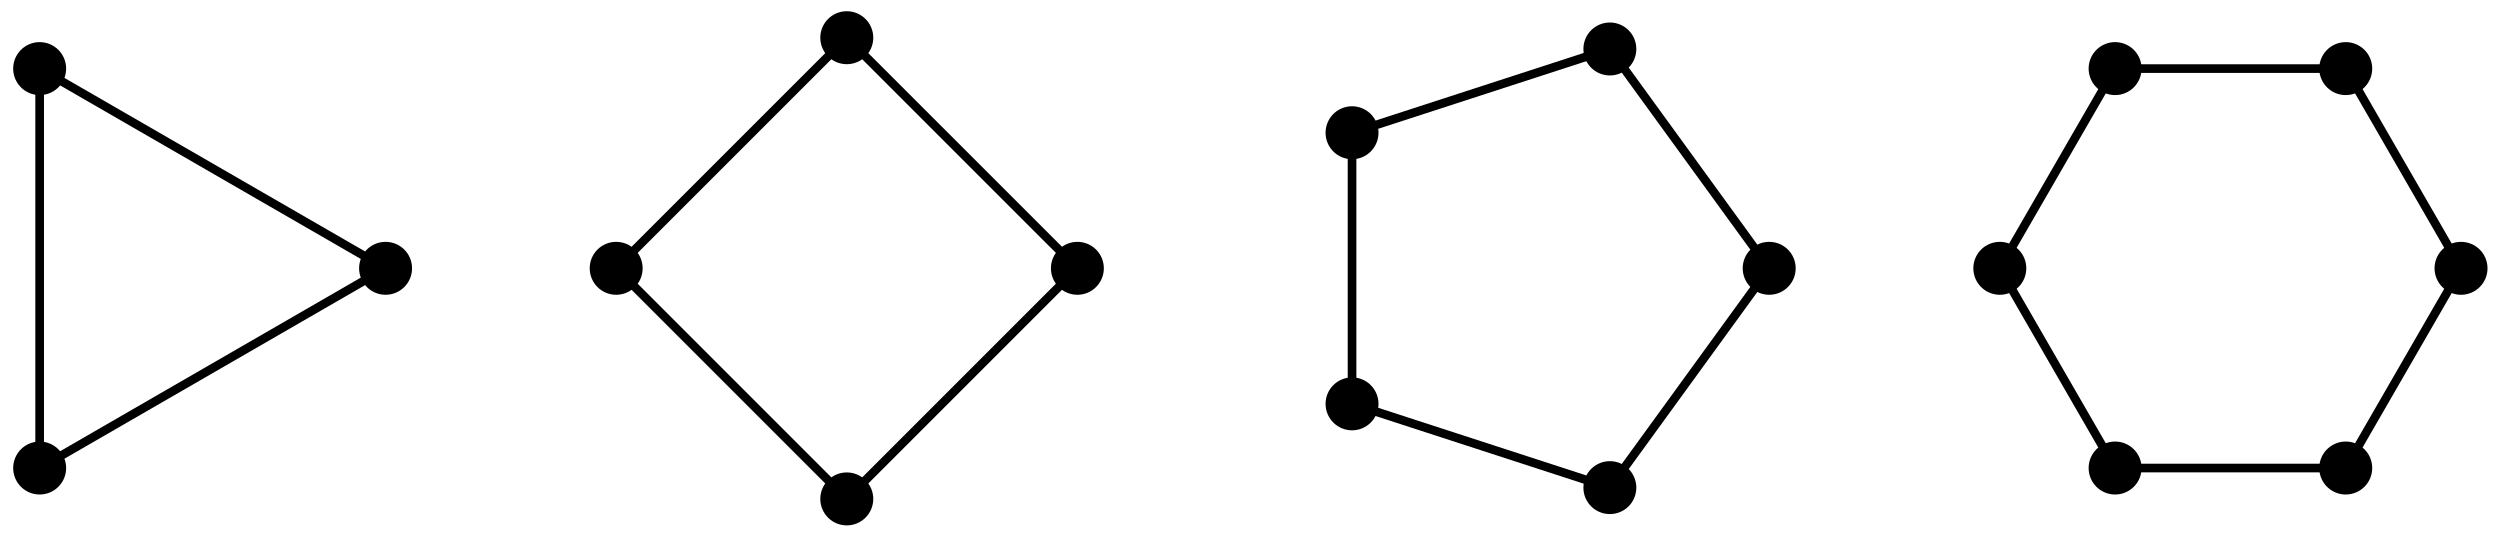
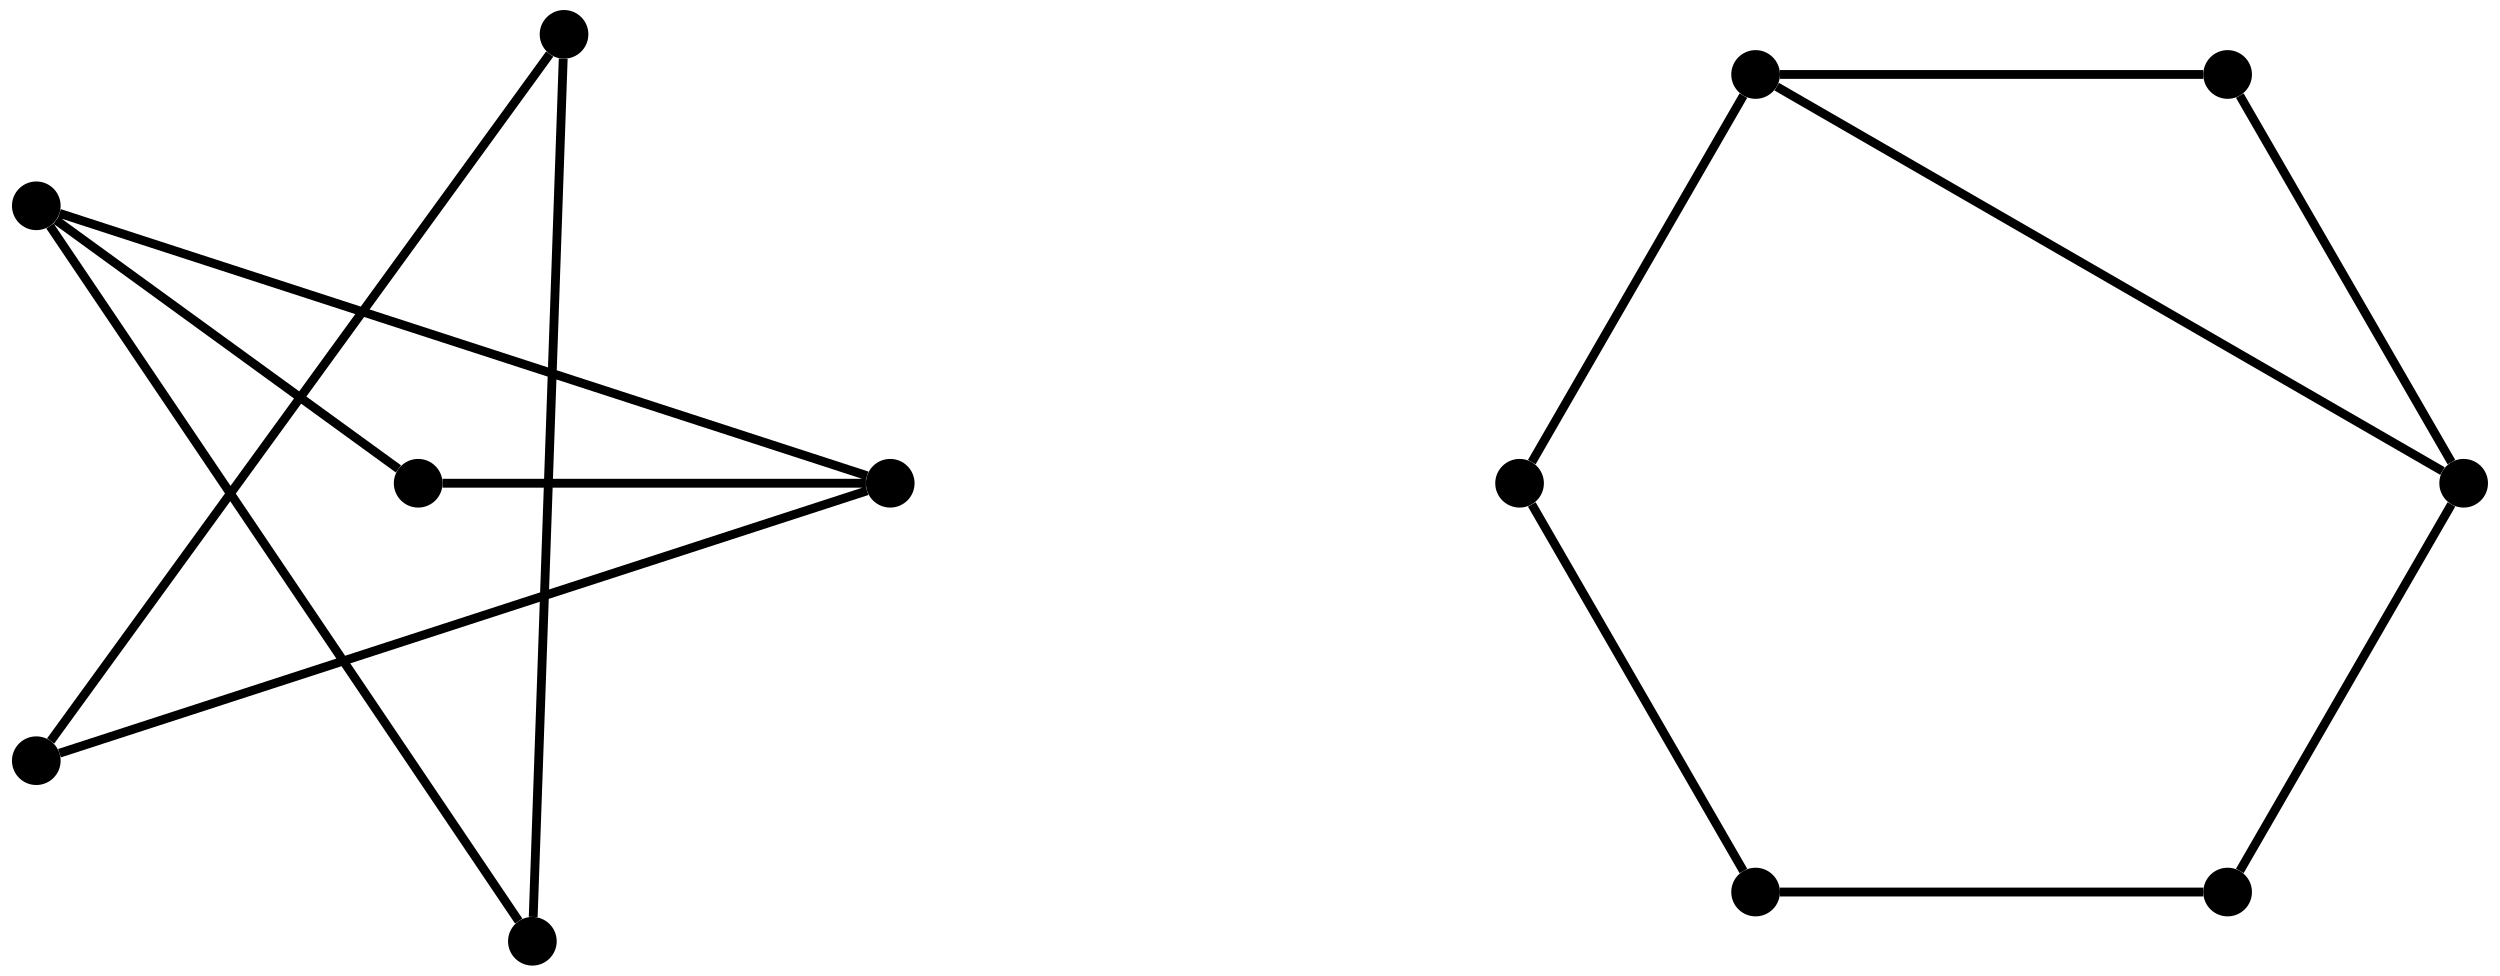
- <svg xmlns="http://www.w3.org/2000/svg" width="230.48pt" height="49.491pt" viewBox="0 0 230.48 49.491" version="1.1">
+ <svg xmlns="http://www.w3.org/2000/svg" width="225.2pt" height="87.868pt" viewBox="0 0 225.2 87.868" version="1.1">
  <defs>
    <clipPath id="clip1">
-       <path d="M 0 13 L 47 13 L 47 49.492 L 0 49.492 Z M 0 13 " />
+       <path d="M 40 77 L 56 77 L 56 87.867 L 40 87.867 Z M 40 77 " />
    </clipPath>
    <clipPath id="clip2">
-       <path d="M 0 35 L 12 35 L 12 49.492 L 0 49.492 Z M 0 35 " />
+       <path d="M 0 0 L 90 0 L 90 87.867 L 0 87.867 Z M 0 0 " />
    </clipPath>
    <clipPath id="clip3">
-       <path d="M 45 13 L 90 13 L 90 49.492 L 45 49.492 Z M 45 13 " />
+       <path d="M 193 72 L 209 72 L 209 87.867 L 193 87.867 Z M 193 72 " />
    </clipPath>
    <clipPath id="clip4">
-       <path d="M 66 13 L 111 13 L 111 49.492 L 66 49.492 Z M 66 13 " />
+       <path d="M 214 35 L 225.199 35 L 225.199 52 L 214 52 Z M 214 35 " />
    </clipPath>
    <clipPath id="clip5">
-       <path d="M 70 38 L 86 38 L 86 49.492 L 70 49.492 Z M 70 38 " />
+       <path d="M 150 72 L 166 72 L 166 87.867 L 150 87.867 Z M 150 72 " />
    </clipPath>
    <clipPath id="clip6">
-       <path d="M 113 25 L 160 25 L 160 49.492 L 113 49.492 Z M 113 25 " />
-     </clipPath>
-     <clipPath id="clip7">
-       <path d="M 137 13 L 175 13 L 175 49.492 L 137 49.492 Z M 137 13 " />
-     </clipPath>
-     <clipPath id="clip8">
-       <path d="M 140 37 L 157 37 L 157 49.492 L 140 49.492 Z M 140 37 " />
-     </clipPath>
-     <clipPath id="clip9">
-       <path d="M 204 0 L 230.48 0 L 230.48 37 L 204 37 Z M 204 0 " />
-     </clipPath>
-     <clipPath id="clip10">
-       <path d="M 219 16 L 230.48 16 L 230.48 33 L 219 33 Z M 219 16 " />
-     </clipPath>
-     <clipPath id="clip11">
-       <path d="M 173 13 L 207 13 L 207 49.492 L 173 49.492 Z M 173 13 " />
-     </clipPath>
-     <clipPath id="clip12">
-       <path d="M 187 35 L 203 35 L 203 49.492 L 187 49.492 Z M 187 35 " />
-     </clipPath>
-     <clipPath id="clip13">
-       <path d="M 204 13 L 230.48 13 L 230.48 49.492 L 204 49.492 Z M 204 13 " />
-     </clipPath>
-     <clipPath id="clip14">
-       <path d="M 208 35 L 225 35 L 225 49.492 L 208 49.492 Z M 208 35 " />
+       <path d="M 126 0 L 225.199 0 L 225.199 87.867 L 126 87.867 Z M 126 0 " />
    </clipPath>
  </defs>
  <g id="surface1">
-     <path style="fill:none;stroke-width:0.797;stroke-linecap:butt;stroke-linejoin:miter;stroke:rgb(0%,0%,0%);stroke-opacity:1;stroke-miterlimit:10;" d="M 21.261 0.002 L -10.63 18.412 " transform="matrix(1,0,0,-1,14.286,24.73589)" />
-     <path style="fill-rule:nonzero;fill:rgb(0%,0%,0%);fill-opacity:1;stroke-width:0.399;stroke-linecap:butt;stroke-linejoin:miter;stroke:rgb(0%,0%,0%);stroke-opacity:1;stroke-miterlimit:10;" d="M 23.503 0.002 C 23.503 1.24 22.499 2.24 21.261 2.24 C 20.023 2.24 19.019 1.24 19.019 0.002 C 19.019 -1.237 20.023 -2.241 21.261 -2.241 C 22.499 -2.241 23.503 -1.237 23.503 0.002 Z M 23.503 0.002 " transform="matrix(1,0,0,-1,14.286,24.73589)" />
-     <path style="fill:none;stroke-width:0.797;stroke-linecap:butt;stroke-linejoin:miter;stroke:rgb(0%,0%,0%);stroke-opacity:1;stroke-miterlimit:10;" d="M -10.63 18.412 L -10.63 -18.413 " transform="matrix(1,0,0,-1,14.286,24.73589)" />
-     <path style="fill-rule:nonzero;fill:rgb(0%,0%,0%);fill-opacity:1;stroke-width:0.399;stroke-linecap:butt;stroke-linejoin:miter;stroke:rgb(0%,0%,0%);stroke-opacity:1;stroke-miterlimit:10;" d="M -8.388 18.412 C -8.388 19.65 -9.391 20.654 -10.63 20.654 C -11.868 20.654 -12.872 19.65 -12.872 18.412 C -12.872 17.173 -11.868 16.169 -10.63 16.169 C -9.391 16.169 -8.388 17.173 -8.388 18.412 Z M -8.388 18.412 " transform="matrix(1,0,0,-1,14.286,24.73589)" />
+     <path style="fill-rule:nonzero;fill:rgb(0%,0%,0%);fill-opacity:1;stroke-width:0.399;stroke-linecap:butt;stroke-linejoin:miter;stroke:rgb(0%,0%,0%);stroke-opacity:1;stroke-miterlimit:10;" d="M -32.408 -24.991 C -32.408 -23.893 -33.299 -22.999 -34.4 -22.999 C -35.502 -22.999 -36.393 -23.893 -36.393 -24.991 C -36.393 -26.093 -35.502 -26.983 -34.4 -26.983 C -33.299 -26.983 -32.408 -26.093 -32.408 -24.991 Z M -32.408 -24.991 " transform="matrix(1,0,0,-1,37.67,43.5325)" />
+     <path style=" stroke:none;fill-rule:nonzero;fill:rgb(0%,0%,0%);fill-opacity:1;" d="M 49.949 84.789 C 49.949 83.691 49.055 82.797 47.957 82.797 C 46.855 82.797 45.965 83.691 45.965 84.789 C 45.965 85.891 46.855 86.781 47.957 86.781 C 49.055 86.781 49.949 85.891 49.949 84.789 Z M 49.949 84.789 " />
    <g clip-path="url(#clip1)" clip-rule="nonzero">
-       <path style="fill:none;stroke-width:0.797;stroke-linecap:butt;stroke-linejoin:miter;stroke:rgb(0%,0%,0%);stroke-opacity:1;stroke-miterlimit:10;" d="M -10.63 -18.413 L 21.261 0.002 " transform="matrix(1,0,0,-1,14.286,24.73589)" />
+       <path style="fill:none;stroke-width:0.399;stroke-linecap:butt;stroke-linejoin:miter;stroke:rgb(0%,0%,0%);stroke-opacity:1;stroke-miterlimit:10;" d="M 12.279 -41.257 C 12.279 -40.159 11.385 -39.264 10.287 -39.264 C 9.185 -39.264 8.295 -40.159 8.295 -41.257 C 8.295 -42.358 9.185 -43.249 10.287 -43.249 C 11.385 -43.249 12.279 -42.358 12.279 -41.257 Z M 12.279 -41.257 " transform="matrix(1,0,0,-1,37.67,43.5325)" />
    </g>
-     <path style=" stroke:none;fill-rule:nonzero;fill:rgb(0%,0%,0%);fill-opacity:1;" d="M 5.898 43.148 C 5.898 41.91 4.895 40.906 3.656 40.906 C 2.418 40.906 1.414 41.91 1.414 43.148 C 1.414 44.387 2.418 45.391 3.656 45.391 C 4.895 45.391 5.898 44.387 5.898 43.148 Z M 5.898 43.148 " />
+     <path style="fill-rule:nonzero;fill:rgb(0%,0%,0%);fill-opacity:1;stroke-width:0.399;stroke-linecap:butt;stroke-linejoin:miter;stroke:rgb(0%,0%,0%);stroke-opacity:1;stroke-miterlimit:10;" d="M 1.994 0.001 C 1.994 1.099 1.1 1.993 0.002 1.993 C -1.1 1.993 -1.994 1.099 -1.994 0.001 C -1.994 -1.1 -1.1 -1.991 0.002 -1.991 C 1.1 -1.991 1.994 -1.1 1.994 0.001 Z M 1.994 0.001 " transform="matrix(1,0,0,-1,37.67,43.5325)" />
+     <path style="fill-rule:nonzero;fill:rgb(0%,0%,0%);fill-opacity:1;stroke-width:0.399;stroke-linecap:butt;stroke-linejoin:miter;stroke:rgb(0%,0%,0%);stroke-opacity:1;stroke-miterlimit:10;" d="M 44.514 0.001 C 44.514 1.099 43.619 1.993 42.521 1.993 C 41.42 1.993 40.529 1.099 40.529 0.001 C 40.529 -1.1 41.42 -1.991 42.521 -1.991 C 43.619 -1.991 44.514 -1.1 44.514 0.001 Z M 44.514 0.001 " transform="matrix(1,0,0,-1,37.67,43.5325)" />
+     <path style="fill-rule:nonzero;fill:rgb(0%,0%,0%);fill-opacity:1;stroke-width:0.399;stroke-linecap:butt;stroke-linejoin:miter;stroke:rgb(0%,0%,0%);stroke-opacity:1;stroke-miterlimit:10;" d="M 15.131 40.439 C 15.131 41.54 14.24 42.431 13.139 42.431 C 12.041 42.431 11.146 41.54 11.146 40.439 C 11.146 39.337 12.041 38.447 13.139 38.447 C 14.24 38.447 15.131 39.337 15.131 40.439 Z M 15.131 40.439 " transform="matrix(1,0,0,-1,37.67,43.5325)" />
+     <path style="fill-rule:nonzero;fill:rgb(0%,0%,0%);fill-opacity:1;stroke-width:0.399;stroke-linecap:butt;stroke-linejoin:miter;stroke:rgb(0%,0%,0%);stroke-opacity:1;stroke-miterlimit:10;" d="M -32.408 24.993 C -32.408 26.091 -33.299 26.986 -34.4 26.986 C -35.502 26.986 -36.393 26.091 -36.393 24.993 C -36.393 23.892 -35.502 23.001 -34.4 23.001 C -33.299 23.001 -32.408 23.892 -32.408 24.993 Z M -32.408 24.993 " transform="matrix(1,0,0,-1,37.67,43.5325)" />
    <g clip-path="url(#clip2)" clip-rule="nonzero">
-       <path style="fill:none;stroke-width:0.399;stroke-linecap:butt;stroke-linejoin:miter;stroke:rgb(0%,0%,0%);stroke-opacity:1;stroke-miterlimit:10;" d="M -8.388 -18.413 C -8.388 -17.174 -9.391 -16.17 -10.63 -16.17 C -11.868 -16.17 -12.872 -17.174 -12.872 -18.413 C -12.872 -19.651 -11.868 -20.655 -10.63 -20.655 C -9.391 -20.655 -8.388 -19.651 -8.388 -18.413 Z M -8.388 -18.413 " transform="matrix(1,0,0,-1,14.286,24.73589)" />
+       <path style="fill:none;stroke-width:0.797;stroke-linecap:butt;stroke-linejoin:miter;stroke:rgb(0%,0%,0%);stroke-opacity:1;stroke-miterlimit:10;" d="M -32.619 23.7 L -1.779 1.294 M 2.193 0.001 L 40.33 0.001 M 40.432 -0.678 L -32.311 -24.315 M -33.108 -23.214 L 11.846 38.661 M 13.064 38.247 L 10.361 -39.065 M 9.057 -39.436 L -33.17 23.173 M -32.311 24.314 L 40.432 0.677 " transform="matrix(1,0,0,-1,37.67,43.5325)" />
    </g>
-     <path style="fill:none;stroke-width:0.797;stroke-linecap:butt;stroke-linejoin:miter;stroke:rgb(0%,0%,0%);stroke-opacity:1;stroke-miterlimit:10;" d="M 85.042 0.002 L 63.78 21.259 " transform="matrix(1,0,0,-1,14.286,24.73589)" />
-     <path style="fill-rule:nonzero;fill:rgb(0%,0%,0%);fill-opacity:1;stroke-width:0.399;stroke-linecap:butt;stroke-linejoin:miter;stroke:rgb(0%,0%,0%);stroke-opacity:1;stroke-miterlimit:10;" d="M 87.28 0.002 C 87.28 1.24 86.276 2.24 85.042 2.24 C 83.804 2.24 82.8 1.24 82.8 0.002 C 82.8 -1.237 83.804 -2.241 85.042 -2.241 C 86.276 -2.241 87.28 -1.237 87.28 0.002 Z M 87.28 0.002 " transform="matrix(1,0,0,-1,14.286,24.73589)" />
-     <path style="fill:none;stroke-width:0.797;stroke-linecap:butt;stroke-linejoin:miter;stroke:rgb(0%,0%,0%);stroke-opacity:1;stroke-miterlimit:10;" d="M 63.78 21.259 L 42.519 0.002 " transform="matrix(1,0,0,-1,14.286,24.73589)" />
-     <path style="fill-rule:nonzero;fill:rgb(0%,0%,0%);fill-opacity:1;stroke-width:0.399;stroke-linecap:butt;stroke-linejoin:miter;stroke:rgb(0%,0%,0%);stroke-opacity:1;stroke-miterlimit:10;" d="M 66.023 21.259 C 66.023 22.498 65.019 23.502 63.78 23.502 C 62.542 23.502 61.538 22.498 61.538 21.259 C 61.538 20.021 62.542 19.017 63.78 19.017 C 65.019 19.017 66.023 20.021 66.023 21.259 Z M 66.023 21.259 " transform="matrix(1,0,0,-1,14.286,24.73589)" />
+     <path style=" stroke:none;fill-rule:nonzero;fill:rgb(0%,0%,0%);fill-opacity:1;" d="M 202.656 80.355 C 202.656 79.254 201.766 78.363 200.664 78.363 C 199.562 78.363 198.672 79.254 198.672 80.355 C 198.672 81.457 199.562 82.348 200.664 82.348 C 201.766 82.348 202.656 81.457 202.656 80.355 Z M 202.656 80.355 " />
    <g clip-path="url(#clip3)" clip-rule="nonzero">
-       <path style="fill:none;stroke-width:0.797;stroke-linecap:butt;stroke-linejoin:miter;stroke:rgb(0%,0%,0%);stroke-opacity:1;stroke-miterlimit:10;" d="M 42.519 0.002 L 63.78 -21.26 " transform="matrix(1,0,0,-1,14.286,24.73589)" />
+       <path style="fill:none;stroke-width:0.399;stroke-linecap:butt;stroke-linejoin:miter;stroke:rgb(0%,0%,0%);stroke-opacity:1;stroke-miterlimit:10;" d="M 164.986 -36.823 C 164.986 -35.721 164.096 -34.831 162.994 -34.831 C 161.893 -34.831 161.002 -35.721 161.002 -36.823 C 161.002 -37.925 161.893 -38.815 162.994 -38.815 C 164.096 -38.815 164.986 -37.925 164.986 -36.823 Z M 164.986 -36.823 " transform="matrix(1,0,0,-1,37.67,43.5325)" />
    </g>
-     <path style="fill-rule:nonzero;fill:rgb(0%,0%,0%);fill-opacity:1;stroke-width:0.399;stroke-linecap:butt;stroke-linejoin:miter;stroke:rgb(0%,0%,0%);stroke-opacity:1;stroke-miterlimit:10;" d="M 44.761 0.002 C 44.761 1.24 43.757 2.24 42.519 2.24 C 41.28 2.24 40.28 1.24 40.28 0.002 C 40.28 -1.237 41.28 -2.241 42.519 -2.241 C 43.757 -2.241 44.761 -1.237 44.761 0.002 Z M 44.761 0.002 " transform="matrix(1,0,0,-1,14.286,24.73589)" />
+     <path style="fill-rule:nonzero;fill:rgb(0%,0%,0%);fill-opacity:1;stroke-width:0.399;stroke-linecap:butt;stroke-linejoin:miter;stroke:rgb(0%,0%,0%);stroke-opacity:1;stroke-miterlimit:10;" d="M 101.205 0.001 C 101.205 1.099 100.314 1.993 99.213 1.993 C 98.115 1.993 97.221 1.099 97.221 0.001 C 97.221 -1.1 98.115 -1.991 99.213 -1.991 C 100.314 -1.991 101.205 -1.1 101.205 0.001 Z M 101.205 0.001 " transform="matrix(1,0,0,-1,37.67,43.5325)" />
+     <path style="fill-rule:nonzero;fill:rgb(0%,0%,0%);fill-opacity:1;stroke-width:0.399;stroke-linecap:butt;stroke-linejoin:miter;stroke:rgb(0%,0%,0%);stroke-opacity:1;stroke-miterlimit:10;" d="M 164.986 36.825 C 164.986 37.923 164.096 38.818 162.994 38.818 C 161.893 38.818 161.002 37.923 161.002 36.825 C 161.002 35.724 161.893 34.829 162.994 34.829 C 164.096 34.829 164.986 35.724 164.986 36.825 Z M 164.986 36.825 " transform="matrix(1,0,0,-1,37.67,43.5325)" />
+     <path style=" stroke:none;fill-rule:nonzero;fill:rgb(0%,0%,0%);fill-opacity:1;" d="M 223.918 43.531 C 223.918 42.434 223.023 41.539 221.926 41.539 C 220.824 41.539 219.934 42.434 219.934 43.531 C 219.934 44.633 220.824 45.523 221.926 45.523 C 223.023 45.523 223.918 44.633 223.918 43.531 Z M 223.918 43.531 " />
    <g clip-path="url(#clip4)" clip-rule="nonzero">
-       <path style="fill:none;stroke-width:0.797;stroke-linecap:butt;stroke-linejoin:miter;stroke:rgb(0%,0%,0%);stroke-opacity:1;stroke-miterlimit:10;" d="M 63.78 -21.26 L 85.042 0.002 " transform="matrix(1,0,0,-1,14.286,24.73589)" />
+       <path style="fill:none;stroke-width:0.399;stroke-linecap:butt;stroke-linejoin:miter;stroke:rgb(0%,0%,0%);stroke-opacity:1;stroke-miterlimit:10;" d="M 186.248 0.001 C 186.248 1.099 185.353 1.993 184.256 1.993 C 183.154 1.993 182.264 1.099 182.264 0.001 C 182.264 -1.1 183.154 -1.991 184.256 -1.991 C 185.353 -1.991 186.248 -1.1 186.248 0.001 Z M 186.248 0.001 " transform="matrix(1,0,0,-1,37.67,43.5325)" />
    </g>
-     <path style=" stroke:none;fill-rule:nonzero;fill:rgb(0%,0%,0%);fill-opacity:1;" d="M 80.309 45.996 C 80.309 44.758 79.305 43.754 78.066 43.754 C 76.828 43.754 75.824 44.758 75.824 45.996 C 75.824 47.234 76.828 48.238 78.066 48.238 C 79.305 48.238 80.309 47.234 80.309 45.996 Z M 80.309 45.996 " />
+     <path style=" stroke:none;fill-rule:nonzero;fill:rgb(0%,0%,0%);fill-opacity:1;" d="M 160.137 80.355 C 160.137 79.254 159.246 78.363 158.145 78.363 C 157.043 78.363 156.152 79.254 156.152 80.355 C 156.152 81.457 157.043 82.348 158.145 82.348 C 159.246 82.348 160.137 81.457 160.137 80.355 Z M 160.137 80.355 " />
    <g clip-path="url(#clip5)" clip-rule="nonzero">
-       <path style="fill:none;stroke-width:0.399;stroke-linecap:butt;stroke-linejoin:miter;stroke:rgb(0%,0%,0%);stroke-opacity:1;stroke-miterlimit:10;" d="M 66.023 -21.26 C 66.023 -20.022 65.019 -19.018 63.78 -19.018 C 62.542 -19.018 61.538 -20.022 61.538 -21.26 C 61.538 -22.498 62.542 -23.502 63.78 -23.502 C 65.019 -23.502 66.023 -22.498 66.023 -21.26 Z M 66.023 -21.26 " transform="matrix(1,0,0,-1,14.286,24.73589)" />
+       <path style="fill:none;stroke-width:0.399;stroke-linecap:butt;stroke-linejoin:miter;stroke:rgb(0%,0%,0%);stroke-opacity:1;stroke-miterlimit:10;" d="M 122.467 -36.823 C 122.467 -35.721 121.576 -34.831 120.475 -34.831 C 119.373 -34.831 118.482 -35.721 118.482 -36.823 C 118.482 -37.925 119.373 -38.815 120.475 -38.815 C 121.576 -38.815 122.467 -37.925 122.467 -36.823 Z M 122.467 -36.823 " transform="matrix(1,0,0,-1,37.67,43.5325)" />
    </g>
-     <path style="fill:none;stroke-width:0.797;stroke-linecap:butt;stroke-linejoin:miter;stroke:rgb(0%,0%,0%);stroke-opacity:1;stroke-miterlimit:10;" d="M 148.819 0.002 L 134.132 20.22 " transform="matrix(1,0,0,-1,14.286,24.73589)" />
-     <path style="fill-rule:nonzero;fill:rgb(0%,0%,0%);fill-opacity:1;stroke-width:0.399;stroke-linecap:butt;stroke-linejoin:miter;stroke:rgb(0%,0%,0%);stroke-opacity:1;stroke-miterlimit:10;" d="M 151.062 0.002 C 151.062 1.24 150.058 2.24 148.819 2.24 C 147.581 2.24 146.577 1.24 146.577 0.002 C 146.577 -1.237 147.581 -2.241 148.819 -2.241 C 150.058 -2.241 151.062 -1.237 151.062 0.002 Z M 151.062 0.002 " transform="matrix(1,0,0,-1,14.286,24.73589)" />
-     <path style="fill:none;stroke-width:0.797;stroke-linecap:butt;stroke-linejoin:miter;stroke:rgb(0%,0%,0%);stroke-opacity:1;stroke-miterlimit:10;" d="M 134.132 20.22 L 110.362 12.498 " transform="matrix(1,0,0,-1,14.286,24.73589)" />
-     <path style="fill-rule:nonzero;fill:rgb(0%,0%,0%);fill-opacity:1;stroke-width:0.399;stroke-linecap:butt;stroke-linejoin:miter;stroke:rgb(0%,0%,0%);stroke-opacity:1;stroke-miterlimit:10;" d="M 136.37 20.22 C 136.37 21.459 135.37 22.462 134.132 22.462 C 132.894 22.462 131.89 21.459 131.89 20.22 C 131.89 18.982 132.894 17.978 134.132 17.978 C 135.37 17.978 136.37 18.982 136.37 20.22 Z M 136.37 20.22 " transform="matrix(1,0,0,-1,14.286,24.73589)" />
-     <path style="fill:none;stroke-width:0.797;stroke-linecap:butt;stroke-linejoin:miter;stroke:rgb(0%,0%,0%);stroke-opacity:1;stroke-miterlimit:10;" d="M 110.362 12.498 L 110.362 -12.495 " transform="matrix(1,0,0,-1,14.286,24.73589)" />
-     <path style="fill-rule:nonzero;fill:rgb(0%,0%,0%);fill-opacity:1;stroke-width:0.399;stroke-linecap:butt;stroke-linejoin:miter;stroke:rgb(0%,0%,0%);stroke-opacity:1;stroke-miterlimit:10;" d="M 112.601 12.498 C 112.601 13.736 111.601 14.74 110.362 14.74 C 109.124 14.74 108.12 13.736 108.12 12.498 C 108.12 11.259 109.124 10.255 110.362 10.255 C 111.601 10.255 112.601 11.259 112.601 12.498 Z M 112.601 12.498 " transform="matrix(1,0,0,-1,14.286,24.73589)" />
+     <path style="fill-rule:nonzero;fill:rgb(0%,0%,0%);fill-opacity:1;stroke-width:0.399;stroke-linecap:butt;stroke-linejoin:miter;stroke:rgb(0%,0%,0%);stroke-opacity:1;stroke-miterlimit:10;" d="M 122.467 36.825 C 122.467 37.923 121.576 38.818 120.475 38.818 C 119.373 38.818 118.482 37.923 118.482 36.825 C 118.482 35.724 119.373 34.829 120.475 34.829 C 121.576 34.829 122.467 35.724 122.467 36.825 Z M 122.467 36.825 " transform="matrix(1,0,0,-1,37.67,43.5325)" />
    <g clip-path="url(#clip6)" clip-rule="nonzero">
-       <path style="fill:none;stroke-width:0.797;stroke-linecap:butt;stroke-linejoin:miter;stroke:rgb(0%,0%,0%);stroke-opacity:1;stroke-miterlimit:10;" d="M 110.362 -12.495 L 134.132 -20.221 " transform="matrix(1,0,0,-1,14.286,24.73589)" />
-     </g>
-     <path style="fill-rule:nonzero;fill:rgb(0%,0%,0%);fill-opacity:1;stroke-width:0.399;stroke-linecap:butt;stroke-linejoin:miter;stroke:rgb(0%,0%,0%);stroke-opacity:1;stroke-miterlimit:10;" d="M 112.601 -12.495 C 112.601 -11.26 111.601 -10.256 110.362 -10.256 C 109.124 -10.256 108.12 -11.26 108.12 -12.495 C 108.12 -13.733 109.124 -14.737 110.362 -14.737 C 111.601 -14.737 112.601 -13.733 112.601 -12.495 Z M 112.601 -12.495 " transform="matrix(1,0,0,-1,14.286,24.73589)" />
-     <g clip-path="url(#clip7)" clip-rule="nonzero">
-       <path style="fill:none;stroke-width:0.797;stroke-linecap:butt;stroke-linejoin:miter;stroke:rgb(0%,0%,0%);stroke-opacity:1;stroke-miterlimit:10;" d="M 134.132 -20.221 L 148.819 0.002 " transform="matrix(1,0,0,-1,14.286,24.73589)" />
-     </g>
-     <path style=" stroke:none;fill-rule:nonzero;fill:rgb(0%,0%,0%);fill-opacity:1;" d="M 150.656 44.957 C 150.656 43.719 149.656 42.715 148.418 42.715 C 147.18 42.715 146.176 43.719 146.176 44.957 C 146.176 46.195 147.18 47.195 148.418 47.195 C 149.656 47.195 150.656 46.195 150.656 44.957 Z M 150.656 44.957 " />
-     <g clip-path="url(#clip8)" clip-rule="nonzero">
-       <path style="fill:none;stroke-width:0.399;stroke-linecap:butt;stroke-linejoin:miter;stroke:rgb(0%,0%,0%);stroke-opacity:1;stroke-miterlimit:10;" d="M 136.37 -20.221 C 136.37 -18.983 135.37 -17.979 134.132 -17.979 C 132.894 -17.979 131.89 -18.983 131.89 -20.221 C 131.89 -21.459 132.894 -22.459 134.132 -22.459 C 135.37 -22.459 136.37 -21.459 136.37 -20.221 Z M 136.37 -20.221 " transform="matrix(1,0,0,-1,14.286,24.73589)" />
-     </g>
-     <g clip-path="url(#clip9)" clip-rule="nonzero">
-       <path style="fill:none;stroke-width:0.797;stroke-linecap:butt;stroke-linejoin:miter;stroke:rgb(0%,0%,0%);stroke-opacity:1;stroke-miterlimit:10;" d="M 212.601 0.002 L 201.972 18.412 " transform="matrix(1,0,0,-1,14.286,24.73589)" />
-     </g>
-     <path style=" stroke:none;fill-rule:nonzero;fill:rgb(0%,0%,0%);fill-opacity:1;" d="M 229.129 24.734 C 229.129 23.496 228.125 22.496 226.887 22.496 C 225.648 22.496 224.645 23.496 224.645 24.734 C 224.645 25.973 225.648 26.977 226.887 26.977 C 228.125 26.977 229.129 25.973 229.129 24.734 Z M 229.129 24.734 " />
-     <g clip-path="url(#clip10)" clip-rule="nonzero">
-       <path style="fill:none;stroke-width:0.399;stroke-linecap:butt;stroke-linejoin:miter;stroke:rgb(0%,0%,0%);stroke-opacity:1;stroke-miterlimit:10;" d="M 214.843 0.002 C 214.843 1.24 213.839 2.24 212.601 2.24 C 211.362 2.24 210.359 1.24 210.359 0.002 C 210.359 -1.237 211.362 -2.241 212.601 -2.241 C 213.839 -2.241 214.843 -1.237 214.843 0.002 Z M 214.843 0.002 " transform="matrix(1,0,0,-1,14.286,24.73589)" />
-     </g>
-     <path style="fill:none;stroke-width:0.797;stroke-linecap:butt;stroke-linejoin:miter;stroke:rgb(0%,0%,0%);stroke-opacity:1;stroke-miterlimit:10;" d="M 201.972 18.412 L 180.71 18.412 " transform="matrix(1,0,0,-1,14.286,24.73589)" />
-     <path style="fill-rule:nonzero;fill:rgb(0%,0%,0%);fill-opacity:1;stroke-width:0.399;stroke-linecap:butt;stroke-linejoin:miter;stroke:rgb(0%,0%,0%);stroke-opacity:1;stroke-miterlimit:10;" d="M 204.214 18.412 C 204.214 19.65 203.21 20.654 201.972 20.654 C 200.734 20.654 199.73 19.65 199.73 18.412 C 199.73 17.173 200.734 16.169 201.972 16.169 C 203.21 16.169 204.214 17.173 204.214 18.412 Z M 204.214 18.412 " transform="matrix(1,0,0,-1,14.286,24.73589)" />
-     <path style="fill:none;stroke-width:0.797;stroke-linecap:butt;stroke-linejoin:miter;stroke:rgb(0%,0%,0%);stroke-opacity:1;stroke-miterlimit:10;" d="M 180.71 18.412 L 170.081 0.002 " transform="matrix(1,0,0,-1,14.286,24.73589)" />
-     <path style="fill-rule:nonzero;fill:rgb(0%,0%,0%);fill-opacity:1;stroke-width:0.399;stroke-linecap:butt;stroke-linejoin:miter;stroke:rgb(0%,0%,0%);stroke-opacity:1;stroke-miterlimit:10;" d="M 182.952 18.412 C 182.952 19.65 181.948 20.654 180.71 20.654 C 179.472 20.654 178.468 19.65 178.468 18.412 C 178.468 17.173 179.472 16.169 180.71 16.169 C 181.948 16.169 182.952 17.173 182.952 18.412 Z M 182.952 18.412 " transform="matrix(1,0,0,-1,14.286,24.73589)" />
-     <g clip-path="url(#clip11)" clip-rule="nonzero">
-       <path style="fill:none;stroke-width:0.797;stroke-linecap:butt;stroke-linejoin:miter;stroke:rgb(0%,0%,0%);stroke-opacity:1;stroke-miterlimit:10;" d="M 170.081 0.002 L 180.71 -18.413 " transform="matrix(1,0,0,-1,14.286,24.73589)" />
-     </g>
-     <path style="fill-rule:nonzero;fill:rgb(0%,0%,0%);fill-opacity:1;stroke-width:0.399;stroke-linecap:butt;stroke-linejoin:miter;stroke:rgb(0%,0%,0%);stroke-opacity:1;stroke-miterlimit:10;" d="M 172.323 0.002 C 172.323 1.24 171.319 2.24 170.081 2.24 C 168.843 2.24 167.839 1.24 167.839 0.002 C 167.839 -1.237 168.843 -2.241 170.081 -2.241 C 171.319 -2.241 172.323 -1.237 172.323 0.002 Z M 172.323 0.002 " transform="matrix(1,0,0,-1,14.286,24.73589)" />
-     <path style="fill:none;stroke-width:0.797;stroke-linecap:butt;stroke-linejoin:miter;stroke:rgb(0%,0%,0%);stroke-opacity:1;stroke-miterlimit:10;" d="M 180.71 -18.413 L 201.972 -18.413 " transform="matrix(1,0,0,-1,14.286,24.73589)" />
-     <path style=" stroke:none;fill-rule:nonzero;fill:rgb(0%,0%,0%);fill-opacity:1;" d="M 197.238 43.148 C 197.238 41.91 196.234 40.906 194.996 40.906 C 193.758 40.906 192.754 41.91 192.754 43.148 C 192.754 44.387 193.758 45.391 194.996 45.391 C 196.234 45.391 197.238 44.387 197.238 43.148 Z M 197.238 43.148 " />
-     <g clip-path="url(#clip12)" clip-rule="nonzero">
-       <path style="fill:none;stroke-width:0.399;stroke-linecap:butt;stroke-linejoin:miter;stroke:rgb(0%,0%,0%);stroke-opacity:1;stroke-miterlimit:10;" d="M 182.952 -18.413 C 182.952 -17.174 181.948 -16.17 180.71 -16.17 C 179.472 -16.17 178.468 -17.174 178.468 -18.413 C 178.468 -19.651 179.472 -20.655 180.71 -20.655 C 181.948 -20.655 182.952 -19.651 182.952 -18.413 Z M 182.952 -18.413 " transform="matrix(1,0,0,-1,14.286,24.73589)" />
-     </g>
-     <g clip-path="url(#clip13)" clip-rule="nonzero">
-       <path style="fill:none;stroke-width:0.797;stroke-linecap:butt;stroke-linejoin:miter;stroke:rgb(0%,0%,0%);stroke-opacity:1;stroke-miterlimit:10;" d="M 201.972 -18.413 L 212.601 0.002 " transform="matrix(1,0,0,-1,14.286,24.73589)" />
-     </g>
-     <path style=" stroke:none;fill-rule:nonzero;fill:rgb(0%,0%,0%);fill-opacity:1;" d="M 218.5 43.148 C 218.5 41.91 217.496 40.906 216.258 40.906 C 215.02 40.906 214.016 41.91 214.016 43.148 C 214.016 44.387 215.02 45.391 216.258 45.391 C 217.496 45.391 218.5 44.387 218.5 43.148 Z M 218.5 43.148 " />
-     <g clip-path="url(#clip14)" clip-rule="nonzero">
-       <path style="fill:none;stroke-width:0.399;stroke-linecap:butt;stroke-linejoin:miter;stroke:rgb(0%,0%,0%);stroke-opacity:1;stroke-miterlimit:10;" d="M 204.214 -18.413 C 204.214 -17.174 203.21 -16.17 201.972 -16.17 C 200.734 -16.17 199.73 -17.174 199.73 -18.413 C 199.73 -19.651 200.734 -20.655 201.972 -20.655 C 203.21 -20.655 204.214 -19.651 204.214 -18.413 Z M 204.214 -18.413 " transform="matrix(1,0,0,-1,14.286,24.73589)" />
+       <path style="fill:none;stroke-width:0.797;stroke-linecap:butt;stroke-linejoin:miter;stroke:rgb(0%,0%,0%);stroke-opacity:1;stroke-miterlimit:10;" d="M 122.666 36.825 L 160.803 36.825 M 164.092 34.919 L 183.154 1.904 M 183.154 -1.905 L 164.092 -34.921 M 160.803 -36.823 L 122.666 -36.823 M 119.373 -34.921 L 100.314 -1.905 M 100.314 1.904 L 119.373 34.919 M 122.377 35.724 L 182.35 1.099 " transform="matrix(1,0,0,-1,37.67,43.5325)" />
    </g>
  </g>
</svg>
